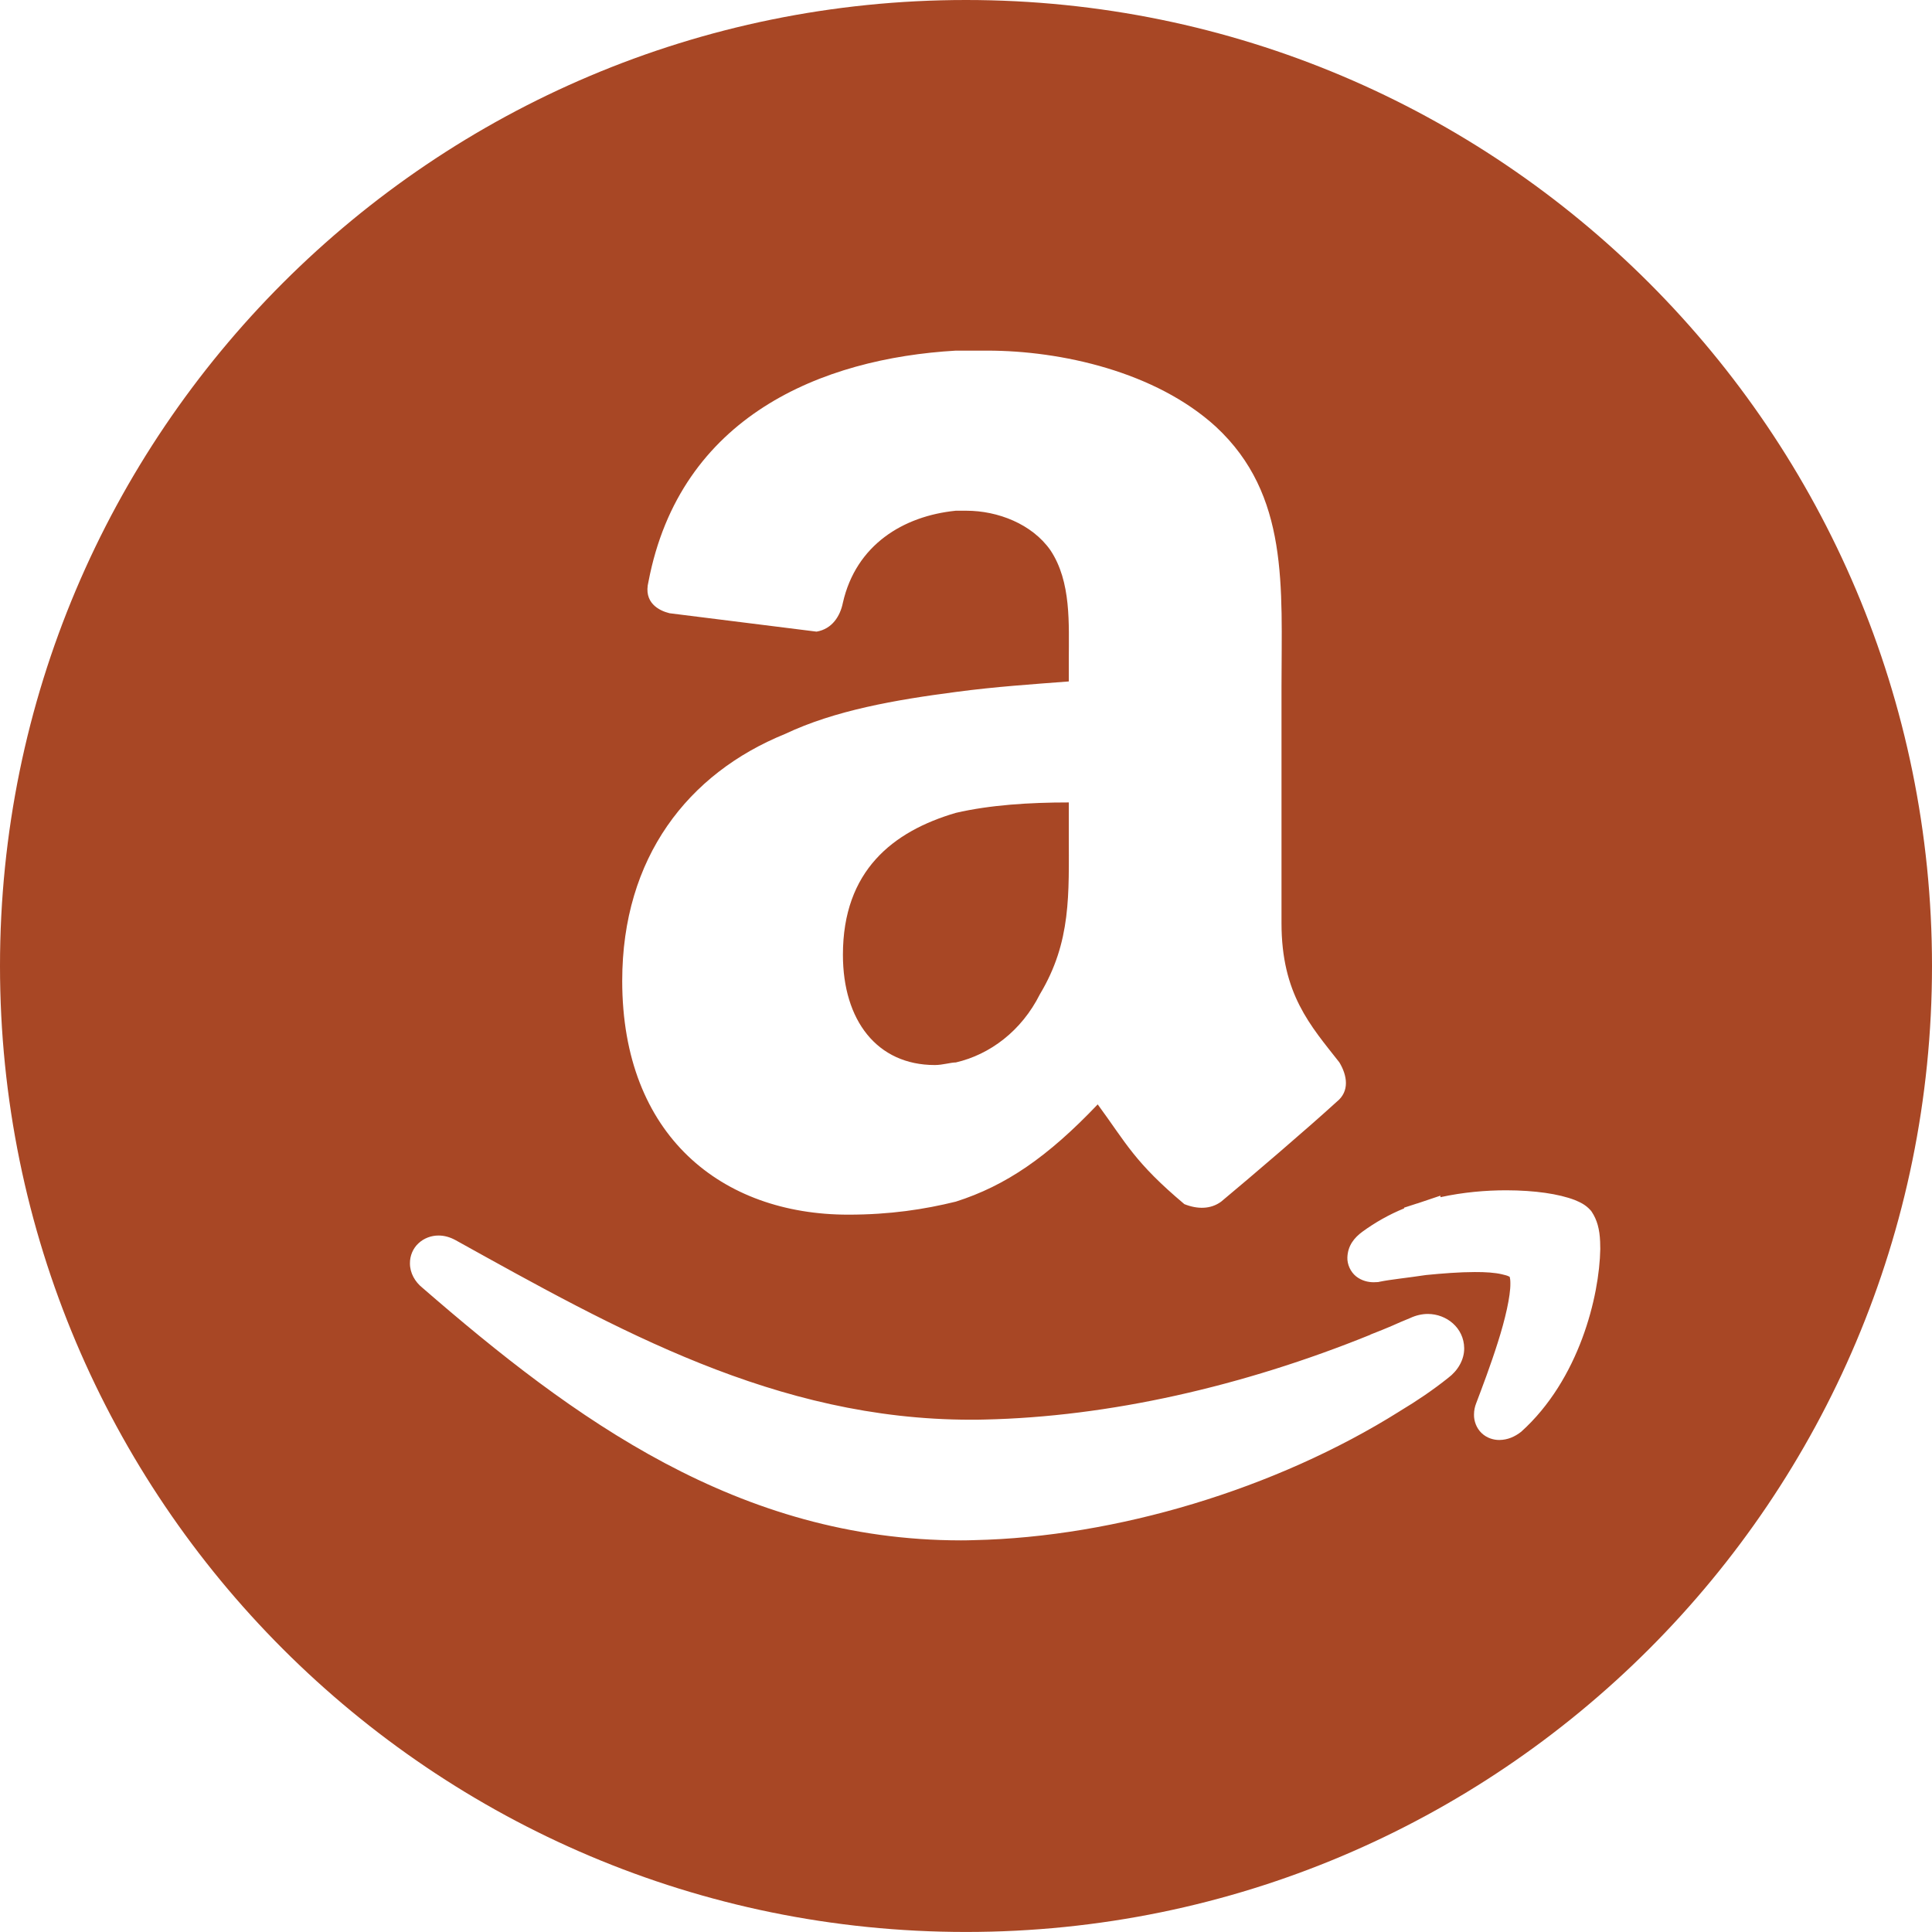
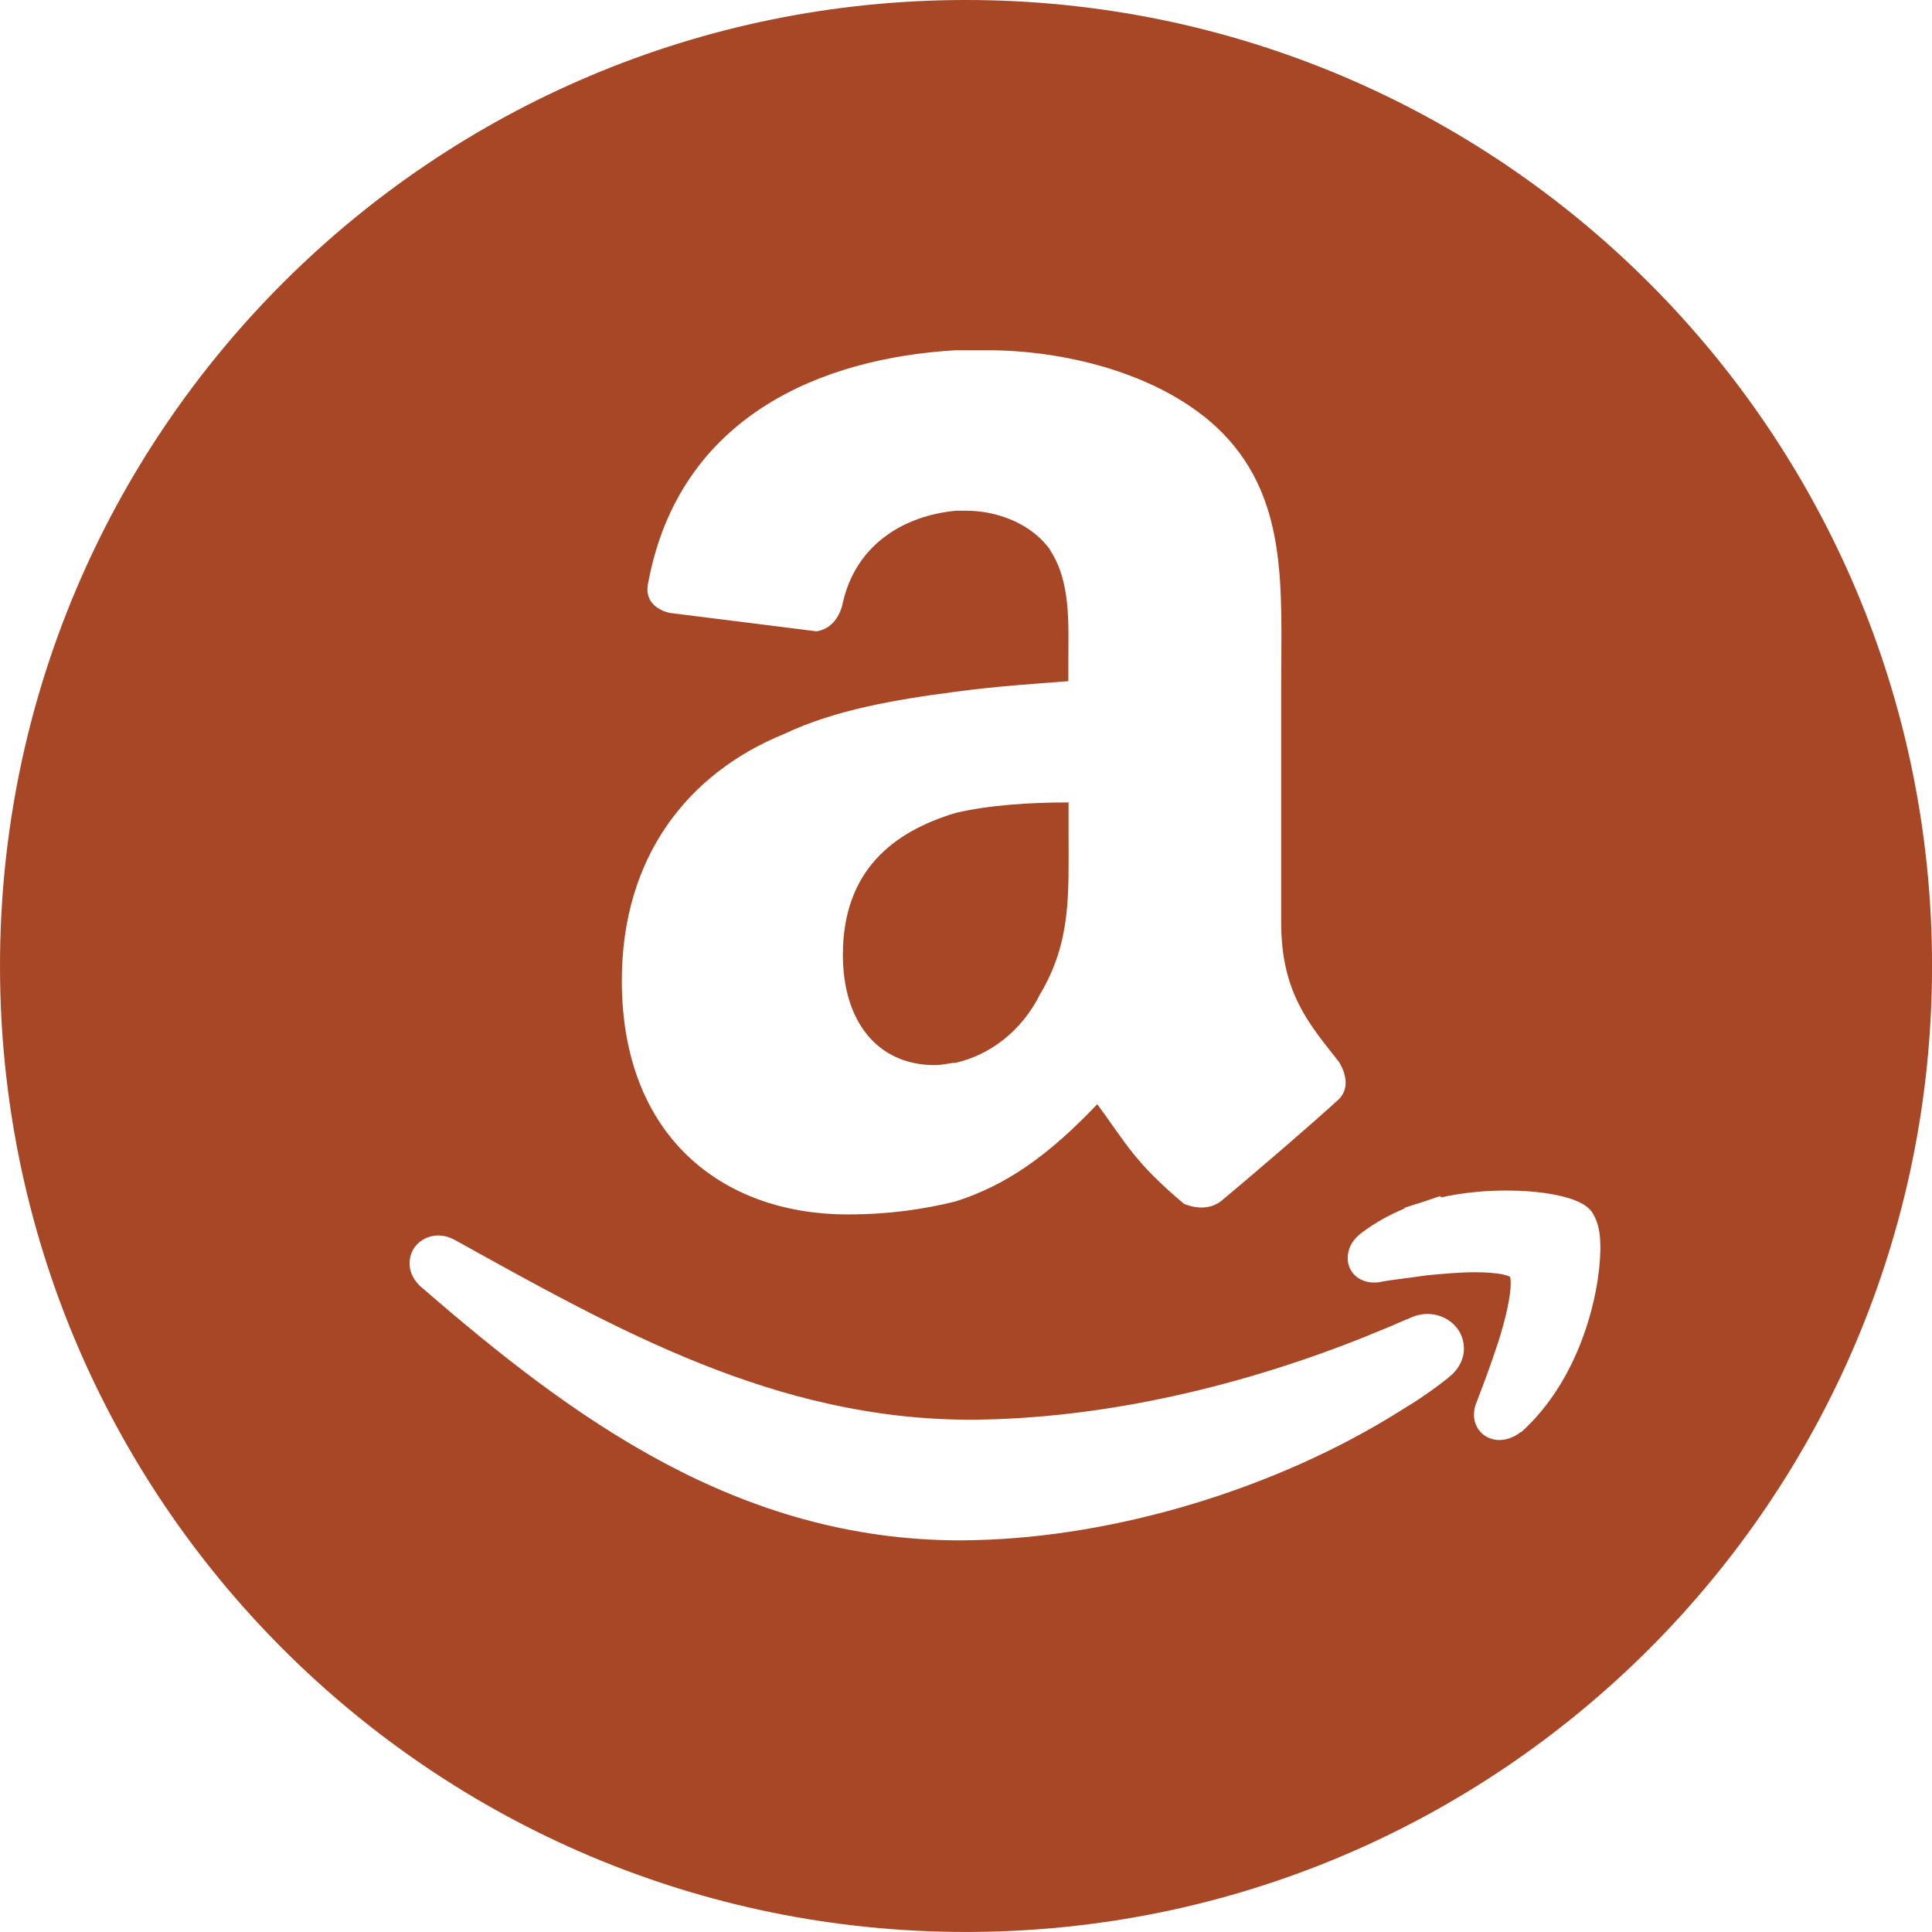
- <svg xmlns="http://www.w3.org/2000/svg" version="1.1" id="Layer_1" x="0px" y="0px" width="49.249px" height="49.248px" viewBox="0 0 49.249 49.248" enable-background="new 0 0 49.249 49.248" xml:space="preserve">
-   <g>
-     <path fill="#A84725" d="M24.624,0C11.024,0,0,11.023,0,24.623s11.024,24.625,24.624,24.625c13.601,0,24.625-11.025,24.625-24.625   S38.225,0,24.624,0z M26.776,14.025c-0.47-0.668-1.339-1.006-2.143-1.006h-0.269c-1.339,0.135-2.544,0.871-2.878,2.346   c-0.067,0.334-0.269,0.668-0.671,0.736l-3.748-0.469c-0.269-0.066-0.67-0.268-0.537-0.803c0.805-4.221,4.42-5.693,7.834-5.891   h0.805c1.875,0,4.286,0.535,5.825,1.939c1.875,1.74,1.673,4.086,1.673,6.627v6.027c0,1.809,0.738,2.611,1.474,3.549   c0.202,0.334,0.269,0.738-0.067,1.006c-0.734,0.67-2.141,1.875-2.945,2.545c-0.268,0.197-0.603,0.197-0.938,0.064   c-1.271-1.07-1.473-1.539-2.209-2.543c-1.273,1.338-2.344,2.074-3.617,2.479c-0.802,0.197-1.673,0.332-2.743,0.332   c-3.216,0-5.761-2.006-5.761-5.959c0-3.145,1.676-5.289,4.152-6.295c1.271-0.602,2.812-0.869,4.352-1.07   c1.005-0.135,2.01-0.201,2.88-0.268V16.84C27.245,15.902,27.312,14.83,26.776,14.025z M36.917,35.123   c-0.39,0.312-0.806,0.592-1.22,0.84l-0.018,0.012c-3.164,1.988-7.242,3.207-10.848,3.285c-0.113,0.004-0.225,0.006-0.336,0.006   c-5.667-0.002-9.882-3.102-13.727-6.439c-0.188-0.15-0.32-0.377-0.318-0.625c-0.002-0.193,0.08-0.383,0.217-0.508   c0.138-0.131,0.326-0.199,0.511-0.199c0.146,0,0.289,0.039,0.433,0.117c4.098,2.273,8.158,4.578,13.134,4.578   c0.114,0,0.231,0,0.348-0.004c3.165-0.068,6.584-0.842,9.84-2.162V34.02l0.3-0.119l0.231-0.096   c0.155-0.068,0.321-0.143,0.484-0.207c0.145-0.068,0.3-0.104,0.45-0.104c0.477,0.002,0.918,0.352,0.926,0.871   C37.328,34.66,37.161,34.941,36.917,35.123z M38.776,36.498c-0.158,0.123-0.34,0.207-0.556,0.209h-0.004   c-0.145,0-0.315-0.049-0.446-0.174c-0.136-0.127-0.199-0.314-0.196-0.471c0-0.107,0.021-0.205,0.057-0.295   c0.147-0.387,0.368-0.969,0.552-1.553c0.185-0.578,0.323-1.176,0.318-1.498c0.001-0.084-0.009-0.141-0.017-0.168   c-0.005-0.002-0.013-0.006-0.024-0.012c-0.035-0.018-0.099-0.037-0.183-0.055c-0.167-0.039-0.41-0.057-0.682-0.055   c-0.384,0-0.827,0.035-1.245,0.076c-0.486,0.074-0.902,0.113-1.187,0.172l-0.023,0.006l-0.027,0.002   c-0.029,0.002-0.061,0.004-0.096,0.004c-0.144,0-0.309-0.039-0.449-0.15c-0.143-0.115-0.227-0.307-0.222-0.477   c0.009-0.309,0.179-0.51,0.382-0.66c0.326-0.238,0.679-0.438,1.065-0.596l-0.001-0.018l0.33-0.107l0.011-0.002l0.585-0.197v0.039   c0.578-0.127,1.156-0.176,1.68-0.176c0.729,0.002,1.332,0.09,1.746,0.248c0.142,0.061,0.269,0.115,0.402,0.262l0.017,0.02   l0.014,0.021c0.132,0.199,0.2,0.438,0.212,0.758l0.004,0.188C40.772,33.039,40.258,35.164,38.776,36.498z" />
-     <path fill="#A84725" d="M27.245,20.455c-1.004,0-2.009,0.064-2.88,0.266c-1.605,0.471-2.878,1.475-2.878,3.617   c0,1.674,0.87,2.811,2.343,2.811c0.201,0,0.402-0.066,0.535-0.066c0.871-0.201,1.676-0.805,2.144-1.74   c0.804-1.34,0.736-2.547,0.736-4.084V20.455z" />
-   </g>
+ <svg xmlns="http://www.w3.org/2000/svg" width="49.249" height="49.248" viewBox="0 0 49.249 49.248">
+   <path d="M24.624 0C11.024 0 0 11.023 0 24.623s11.024 24.625 24.624 24.625S49.25 38.223 49.25 24.623 38.224 0 24.623 0zm2.152 14.025c-.47-.668-1.34-1.006-2.143-1.006h-.27c-1.338.13-2.543.87-2.877 2.34-.067.332-.27.67-.67.734l-3.75-.47c-.268-.065-.67-.267-.536-.802.805-4.223 4.42-5.695 7.834-5.893h.805c1.87 0 4.28.535 5.82 1.94 1.872 1.74 1.67 4.085 1.67 6.626v6.027c0 1.81.74 2.612 1.474 3.55.202.334.27.738-.067 1.006-.734.67-2.14 1.875-2.945 2.545-.27.2-.605.2-.94.065-1.27-1.07-1.473-1.54-2.21-2.54-1.272 1.338-2.343 2.074-3.616 2.48-.803.196-1.674.33-2.744.33-3.216 0-5.76-2.005-5.76-5.96 0-3.143 1.675-5.29 4.15-6.293 1.272-.604 2.813-.87 4.353-1.07 1.004-.137 2.01-.203 2.88-.27v-.53c0-.94.066-2.01-.47-2.816zm10.14 21.098c-.39.312-.805.592-1.22.84l-.017.012c-3.17 1.988-7.25 3.207-10.85 3.285-.12.004-.23.006-.34.006-5.67-.002-9.88-3.102-13.73-6.44-.187-.15-.32-.376-.317-.624-.003-.193.08-.383.216-.508.14-.13.326-.2.51-.2.147 0 .29.04.434.118 4.1 2.273 8.16 4.578 13.135 4.578.114 0 .23 0 .35-.004 3.164-.068 6.583-.842 9.84-2.162v-.004l.3-.12.23-.095c.155-.068.32-.143.484-.207.145-.068.3-.104.45-.104.477.002.918.352.926.87.007.296-.16.577-.404.76zm1.86 1.375c-.158.123-.34.207-.556.21h-.004c-.145 0-.315-.05-.446-.175-.136-.127-.2-.314-.196-.47 0-.108.02-.206.057-.296.15-.387.37-.97.56-1.553.185-.578.323-1.176.318-1.498.002-.084-.008-.14-.016-.168l-.024-.012c-.035-.018-.1-.037-.183-.055-.167-.03-.41-.05-.682-.05-.383 0-.826.038-1.244.08-.487.073-.903.112-1.188.17l-.024.006-.027.003c-.03 0-.06.003-.096.003-.146 0-.31-.04-.45-.15-.144-.115-.228-.307-.22-.477.006-.31.176-.51.38-.66.325-.24.68-.44 1.064-.597v-.02l.33-.106h.01l.585-.198v.04c.578-.128 1.156-.177 1.68-.177.73.002 1.33.09 1.746.25.14.06.27.113.4.26l.018.02.014.02c.13.2.2.44.21.76l.004.187c-.02 1.2-.534 3.325-2.016 4.66zm-11.53-16.043c-1.005 0-2.01.064-2.88.266-1.606.48-2.88 1.48-2.88 3.62 0 1.68.87 2.81 2.344 2.81.2 0 .402-.06.535-.06.87-.2 1.676-.805 2.144-1.74.8-1.34.73-2.547.73-4.084v-.804z" fill="#A84725" />
</svg>
